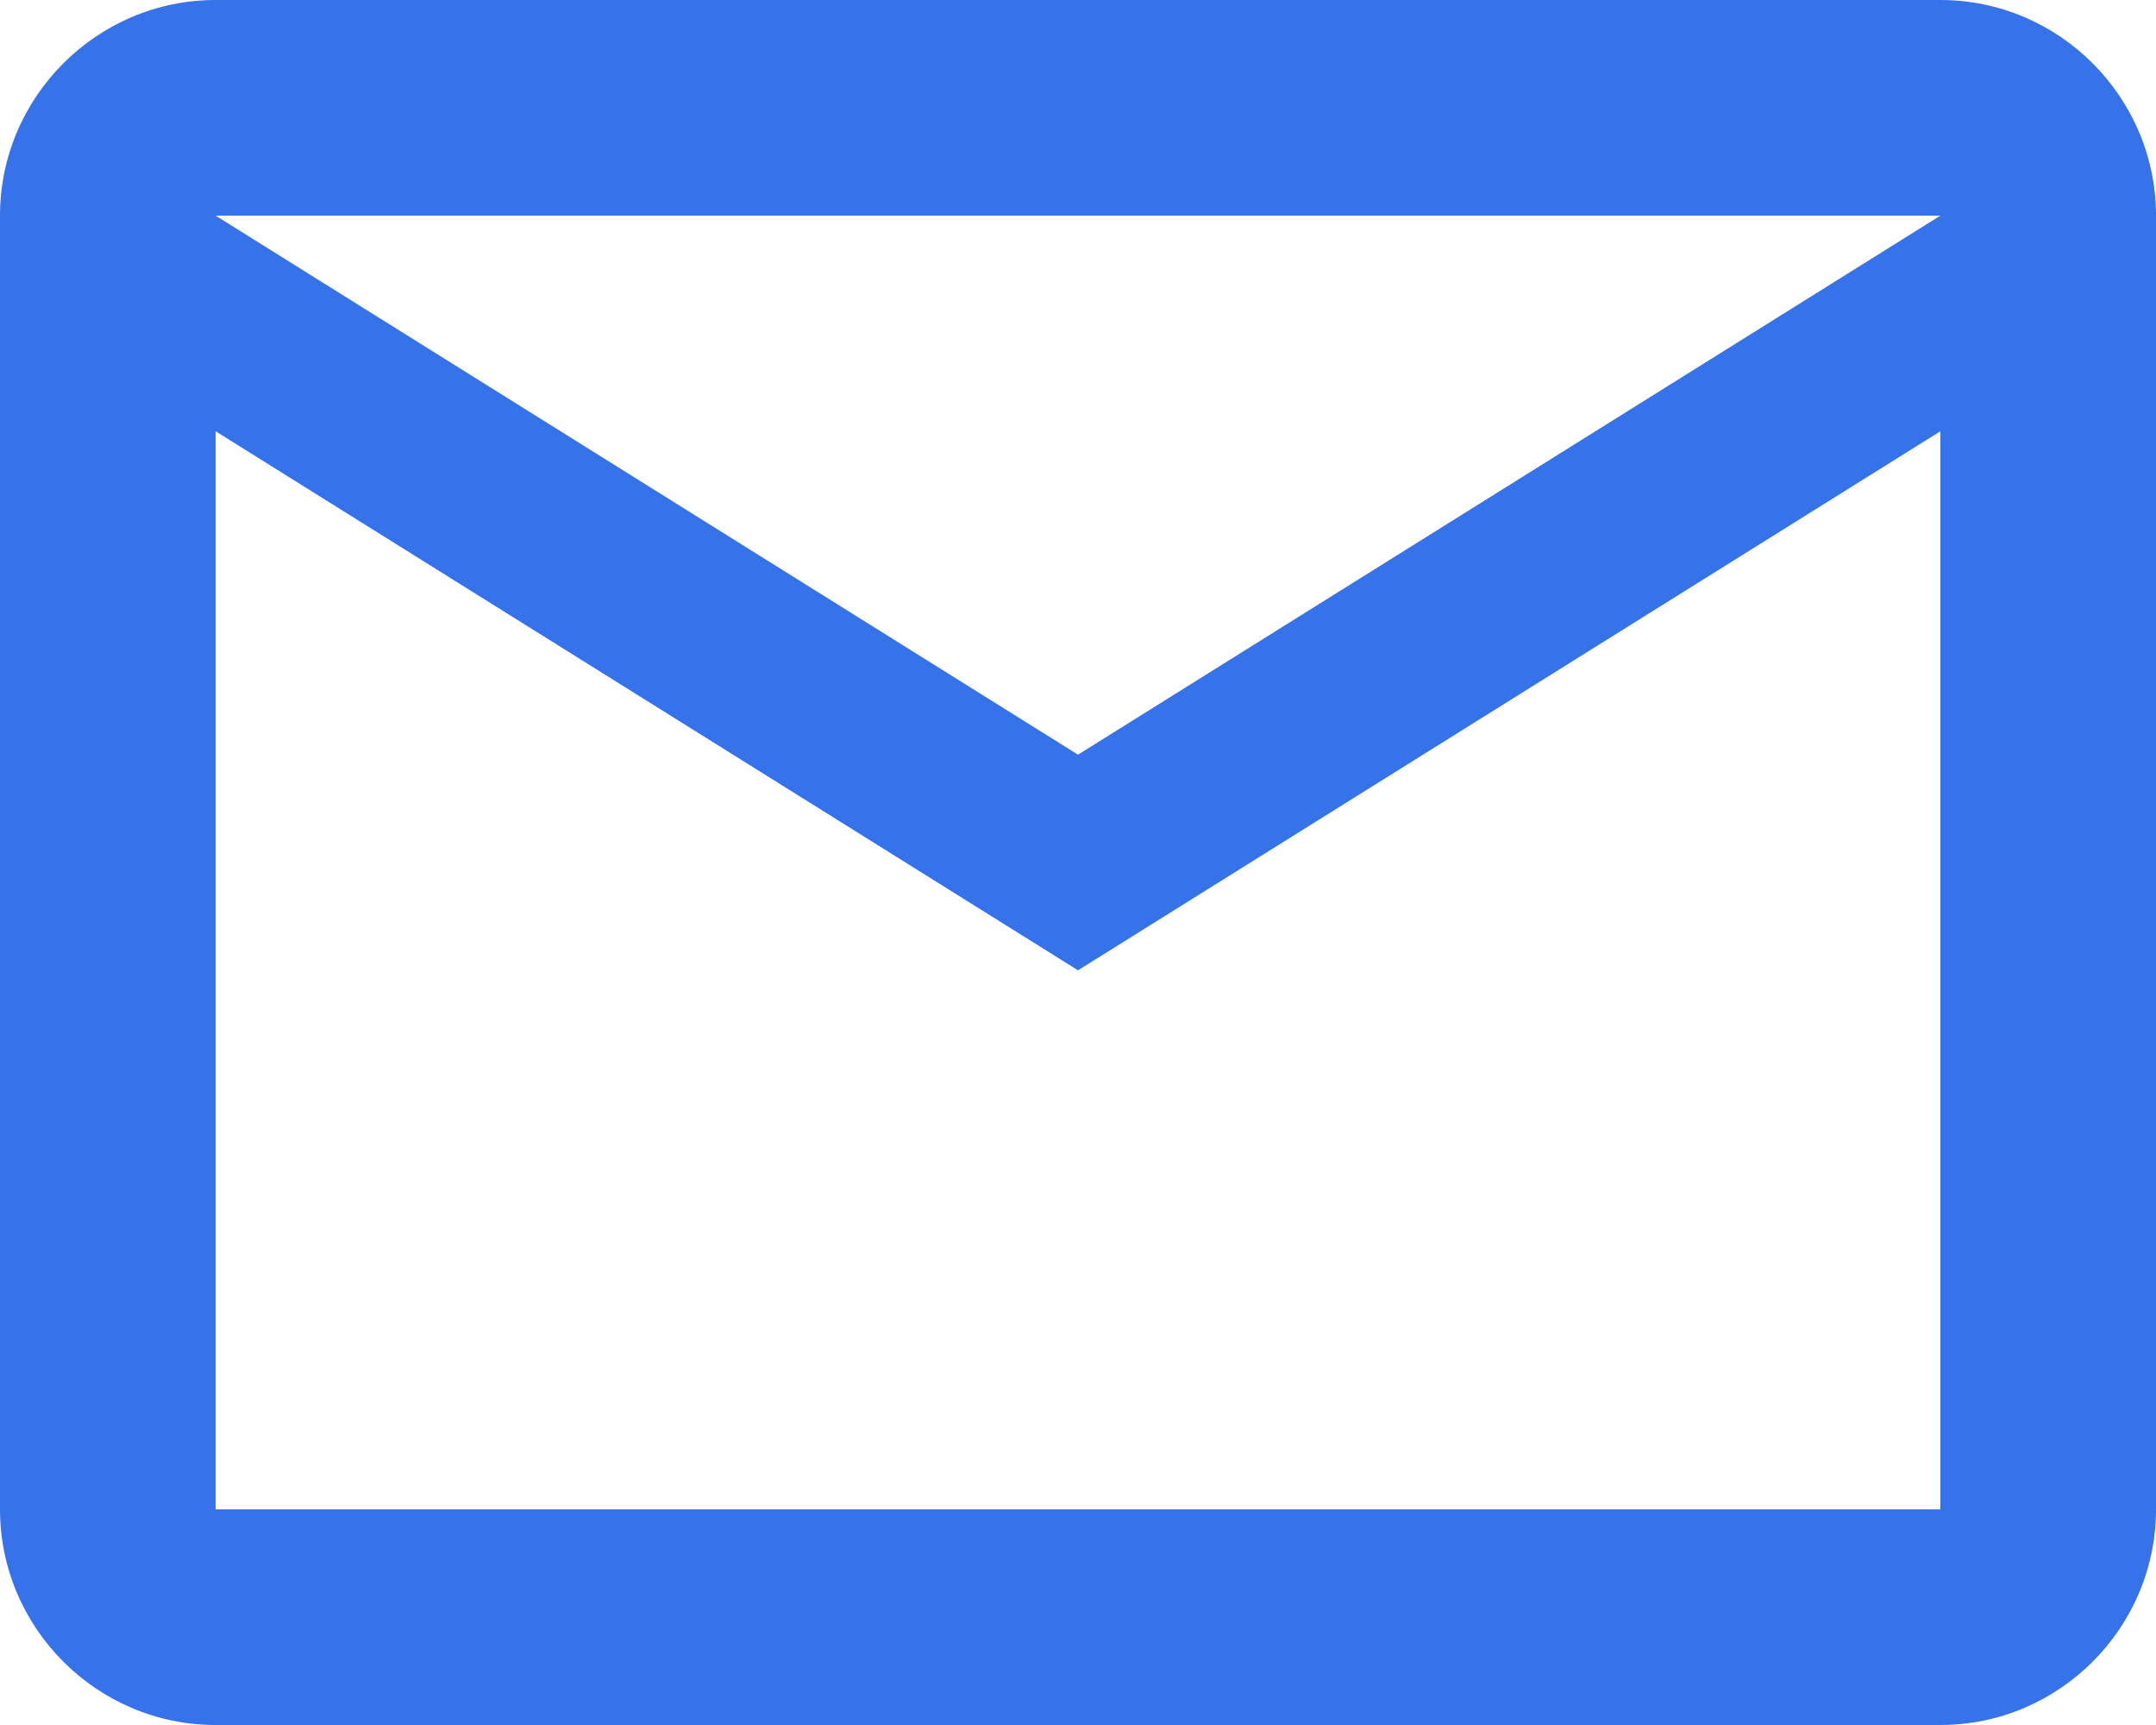
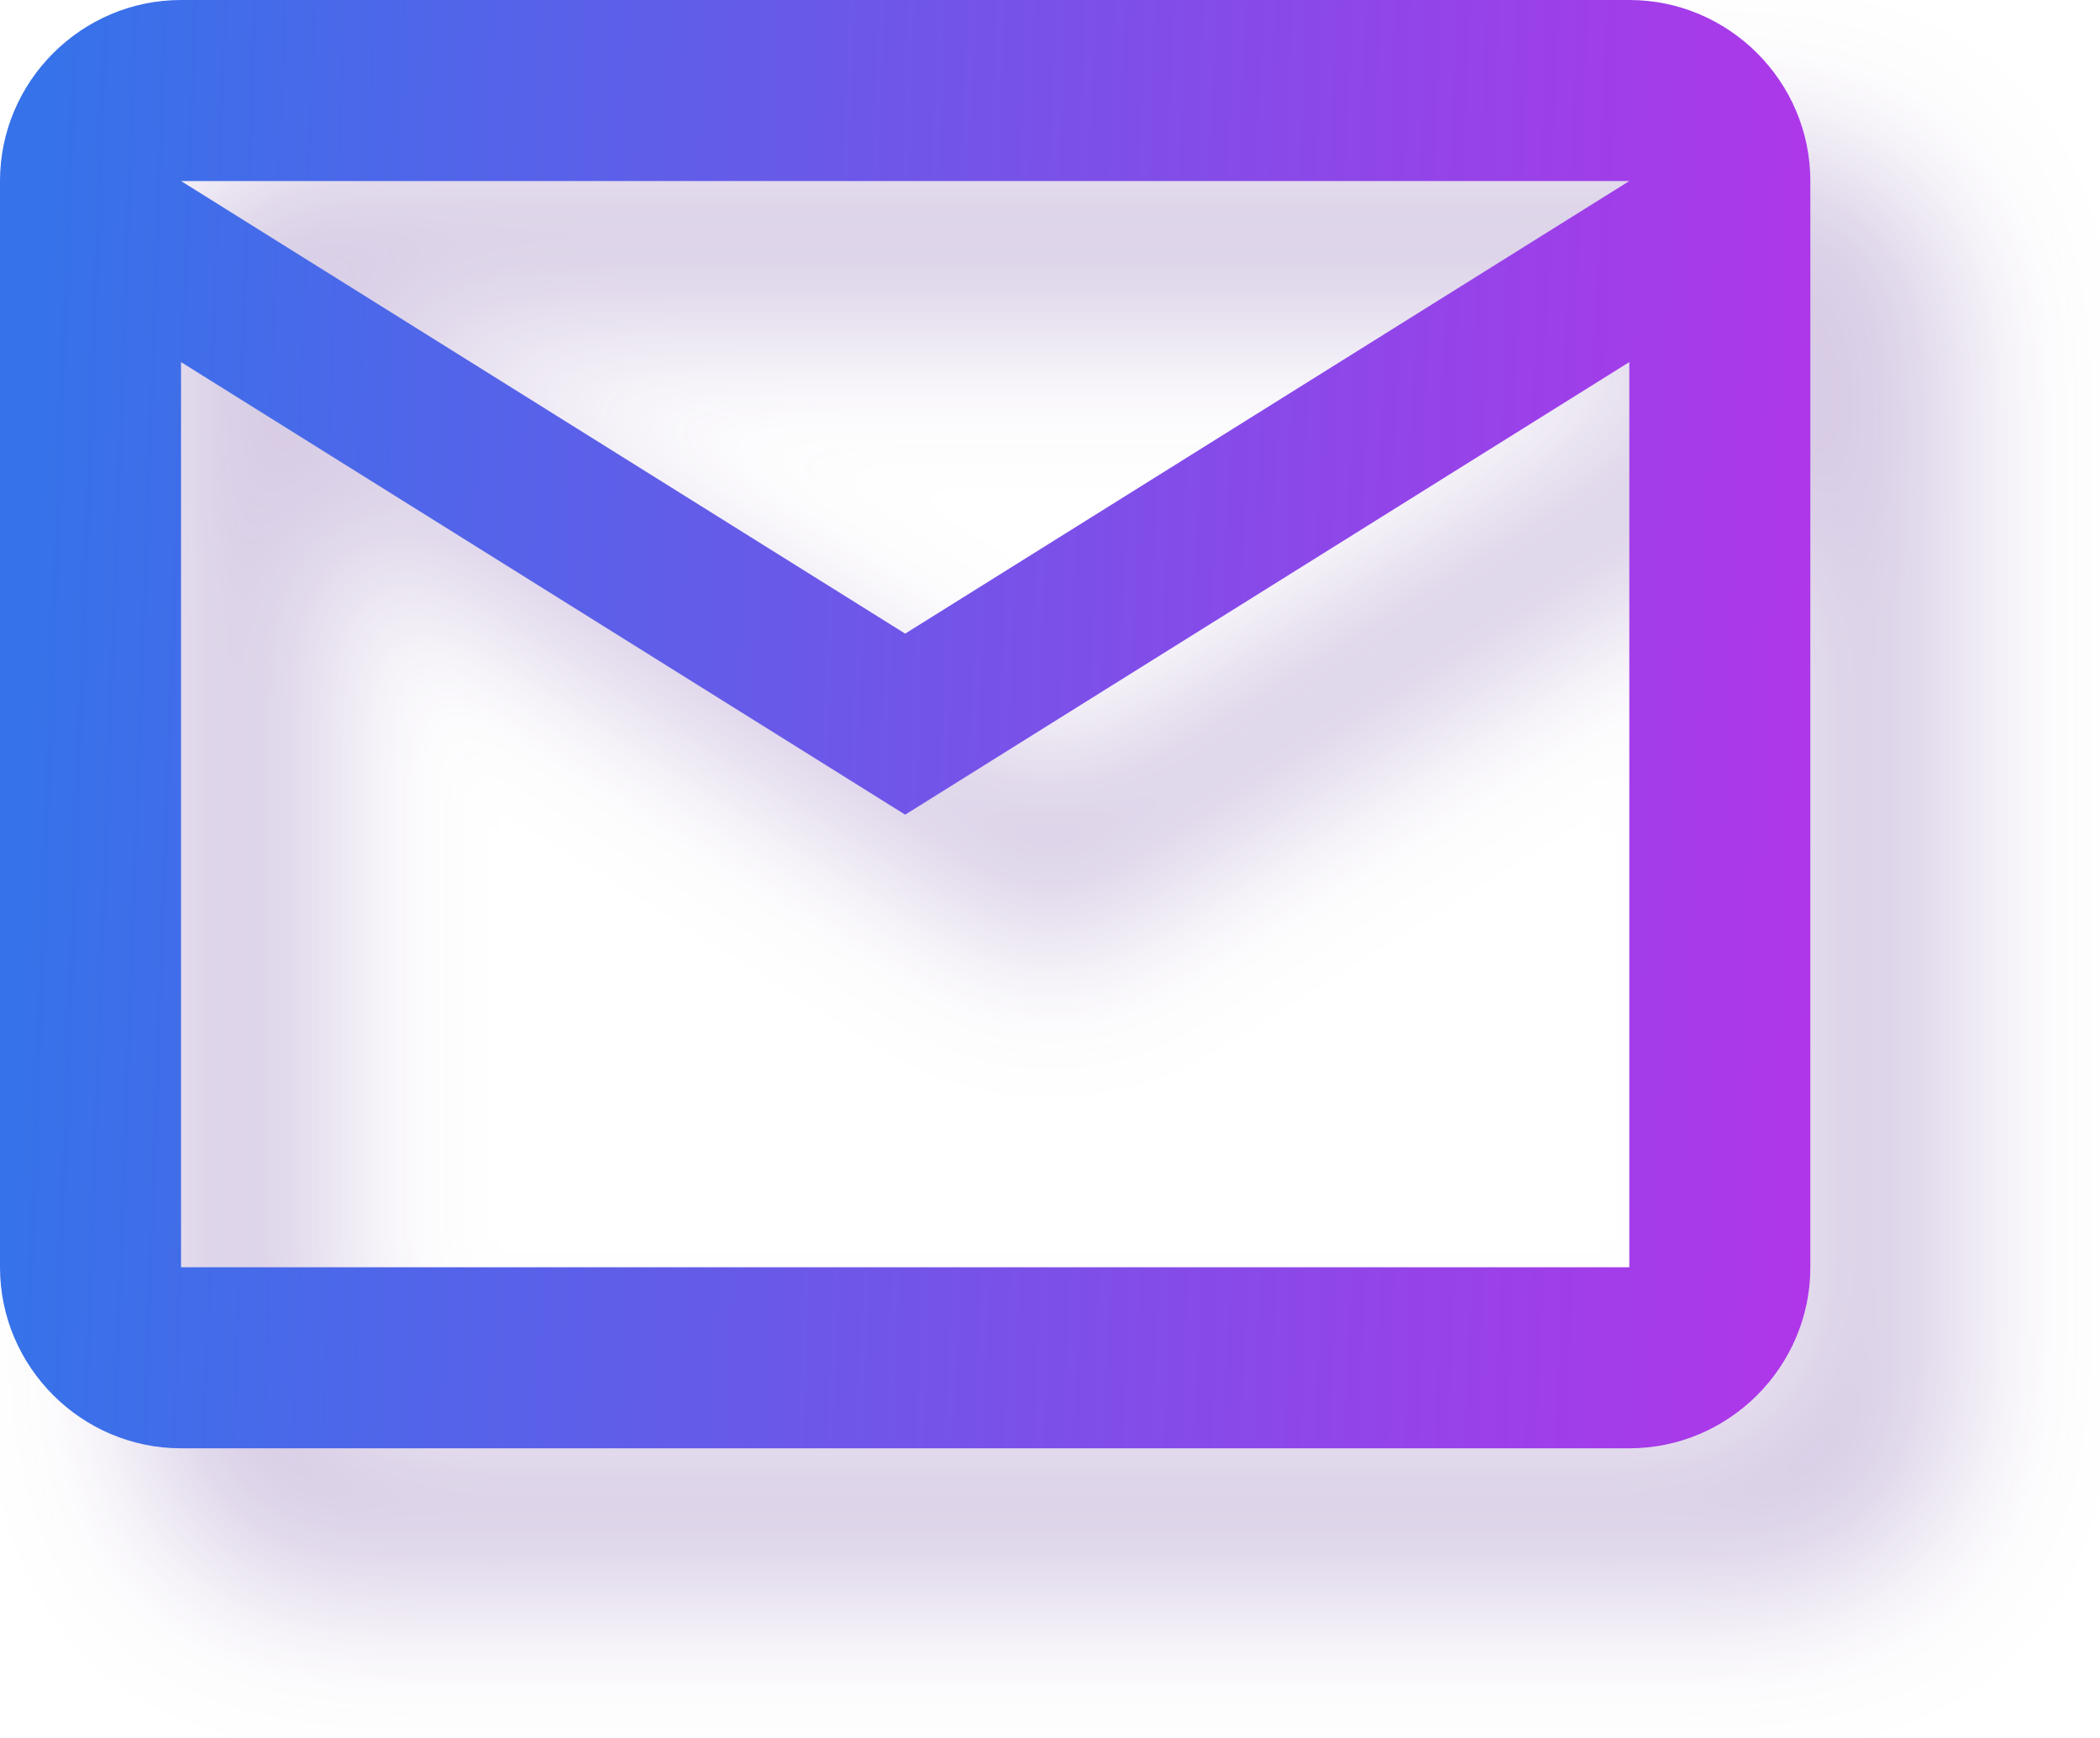
- <svg xmlns="http://www.w3.org/2000/svg" width="25" height="20" viewBox="0 0 25 20" fill="none">
-   <path d="M25 2.5C25 1.125 23.875 0 22.5 0H2.5C1.125 0 0 1.125 0 2.5V17.5C0 18.875 1.125 20 2.5 20H22.5C23.875 20 25 18.875 25 17.5V2.5ZM22.5 2.5L12.5 8.75L2.5 2.5H22.5ZM22.5 17.5H2.5V5L12.5 11.25L22.5 5V17.5Z" fill="#3672E9" />
+ <svg xmlns="http://www.w3.org/2000/svg" width="29" height="24" viewBox="0 0 29 24" fill="none">
+   <g filter="url(#filter0_d)">
+     <path d="M25 2.5C25 1.125 23.875 0 22.5 0H2.5C1.125 0 0 1.125 0 2.5V17.5C0 18.875 1.125 20 2.5 20H22.5C23.875 20 25 18.875 25 17.5V2.5ZM22.5 2.5L12.5 8.75L2.5 2.5H22.5ZM22.5 17.5H2.5V5L12.5 11.25L22.5 5V17.5Z" fill="url(#paint0_linear)" />
+   </g>
+   <defs>
+     <filter id="filter0_d" x="0" y="0" width="29" height="24" filterUnits="userSpaceOnUse" color-interpolation-filters="sRGB">
+       <feFlood flood-opacity="0" result="BackgroundImageFix" />
+       <feColorMatrix in="SourceAlpha" type="matrix" values="0 0 0 0 0 0 0 0 0 0 0 0 0 0 0 0 0 0 127 0" />
+       <feOffset dx="2" dy="2" />
+       <feGaussianBlur stdDeviation="1" />
+       <feColorMatrix type="matrix" values="0 0 0 0 0.345 0 0 0 0 0.169 0 0 0 0 0.576 0 0 0 0.25 0" />
+       <feBlend mode="normal" in2="BackgroundImageFix" result="effect1_dropShadow" />
+       <feBlend mode="normal" in="SourceGraphic" in2="effect1_dropShadow" result="shape" />
+     </filter>
+     <linearGradient id="paint0_linear" x1="0.799" y1="9.77286e-06" x2="25.681" y2="0.887" gradientUnits="userSpaceOnUse">
+       <stop stop-color="#3672E9" />
+       <stop offset="1" stop-color="#B036E9" />
+     </linearGradient>
+   </defs>
</svg>
